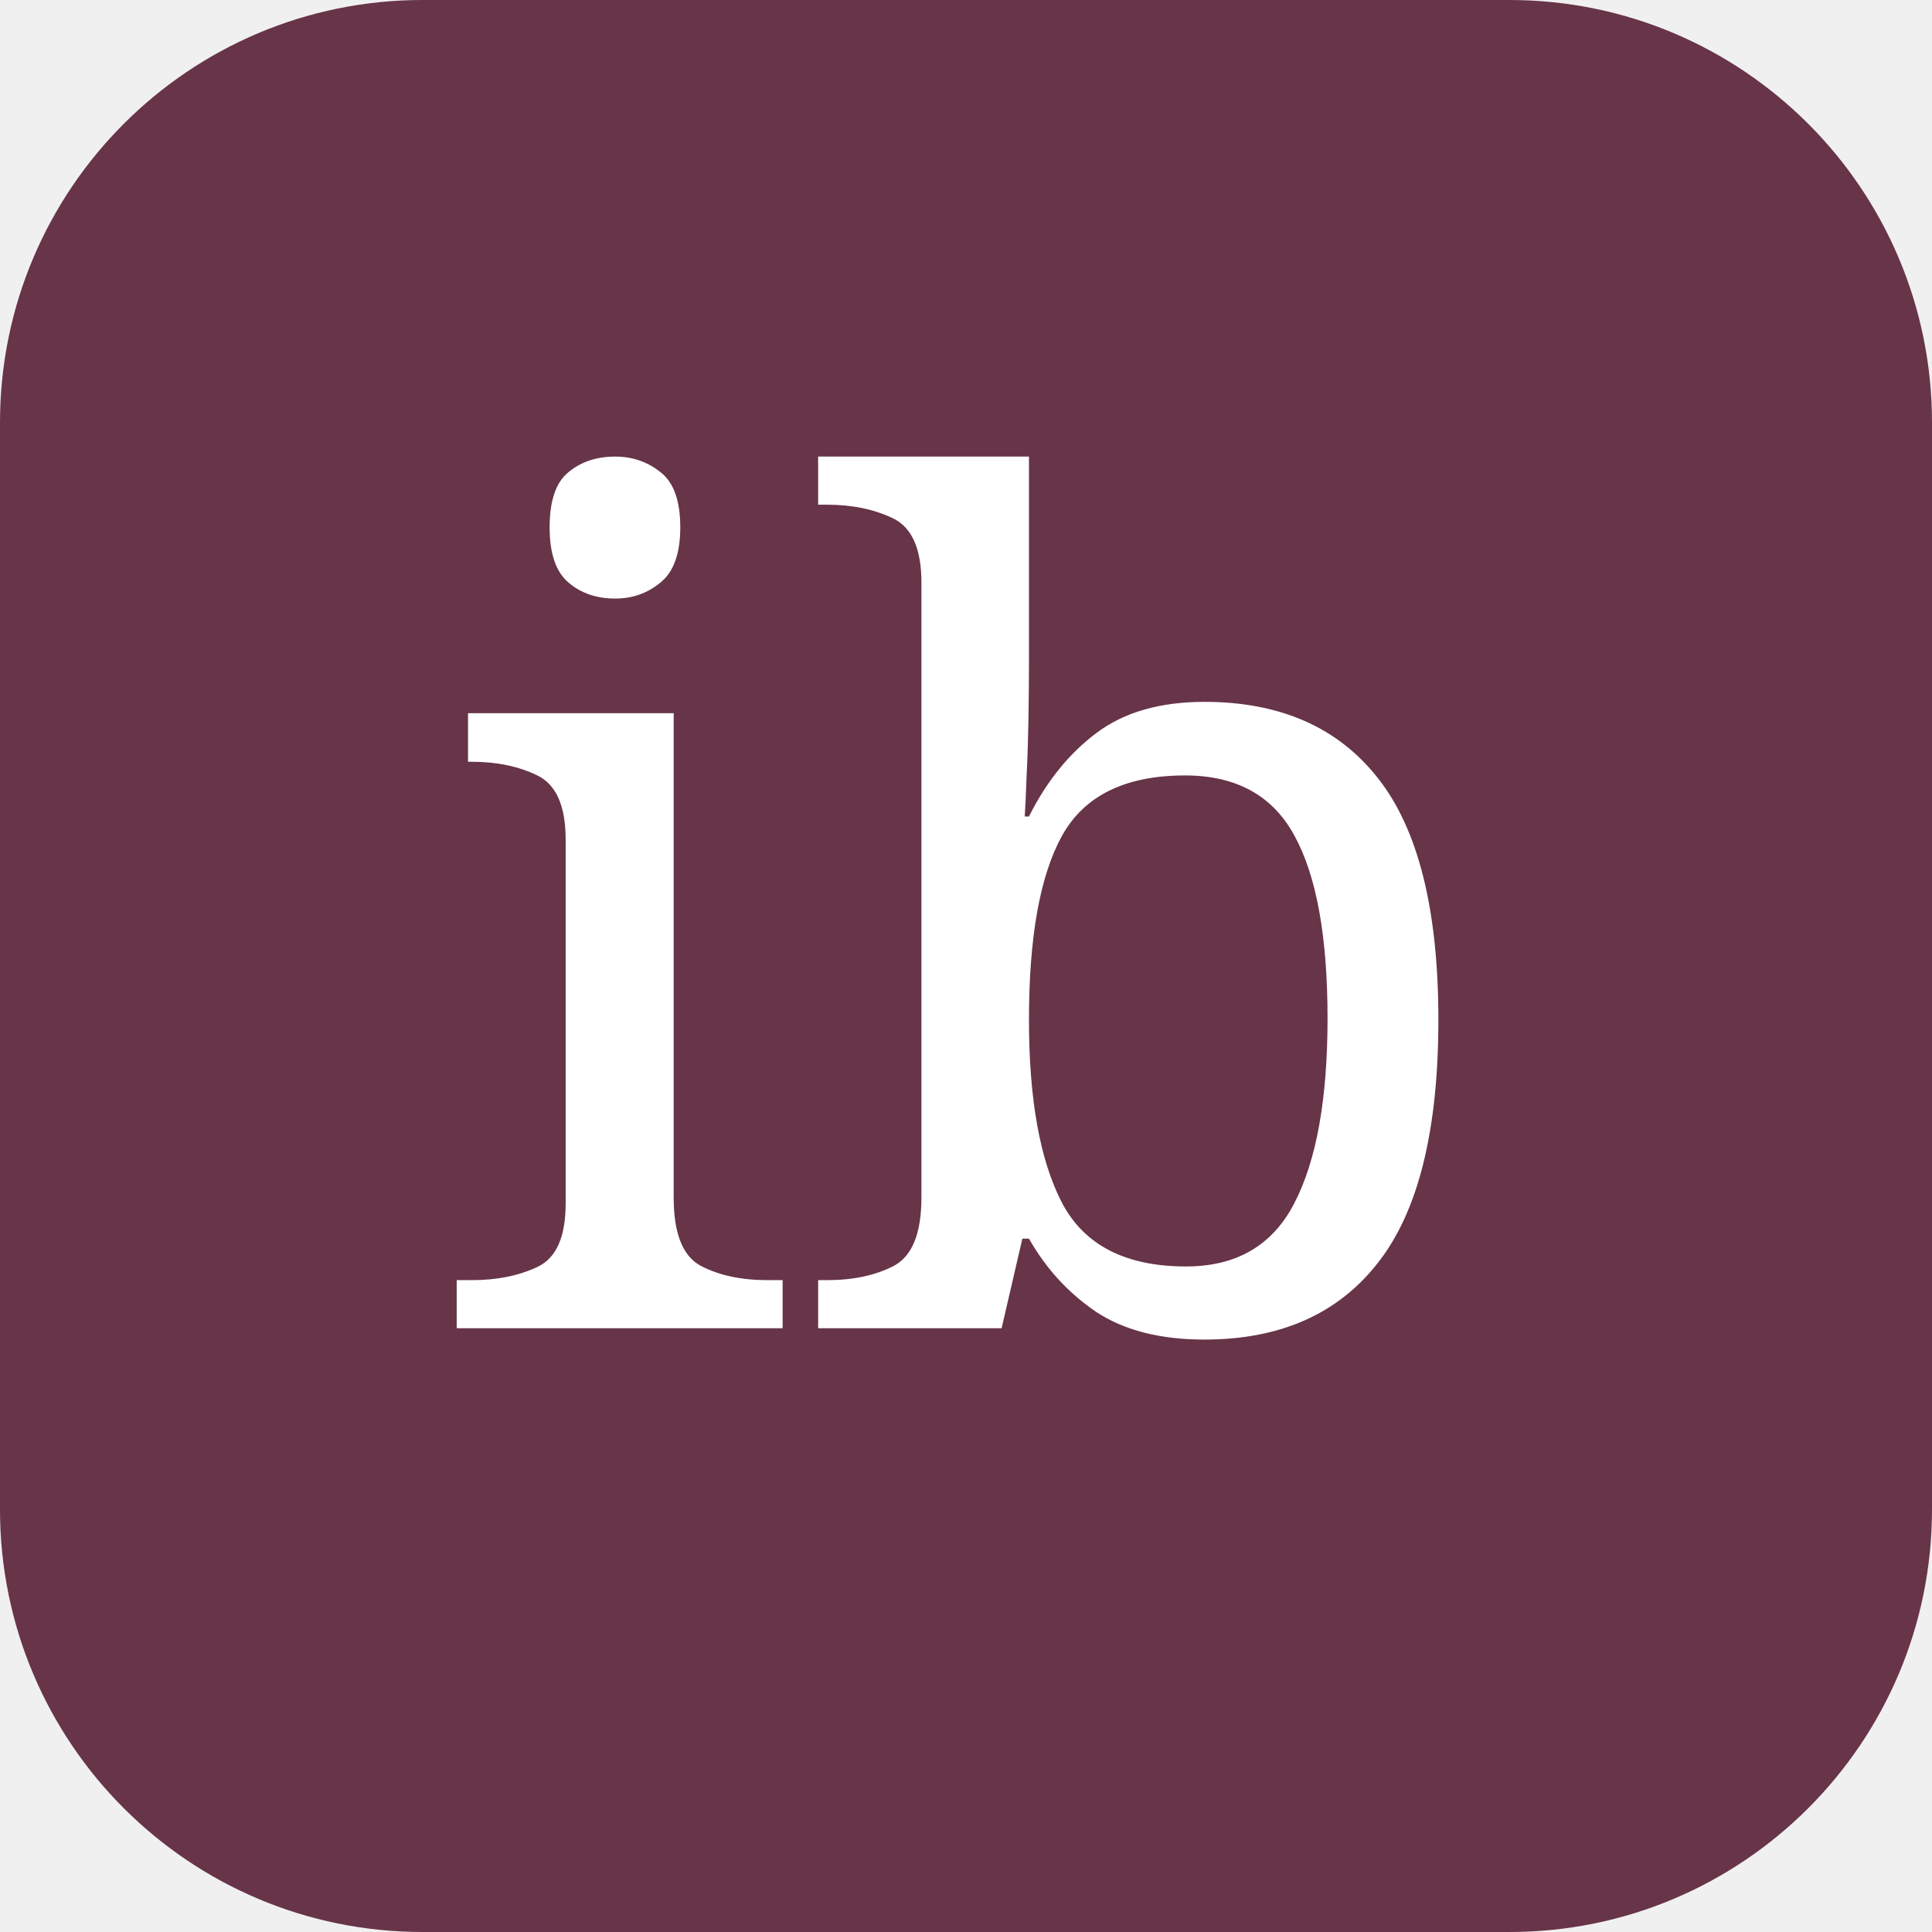
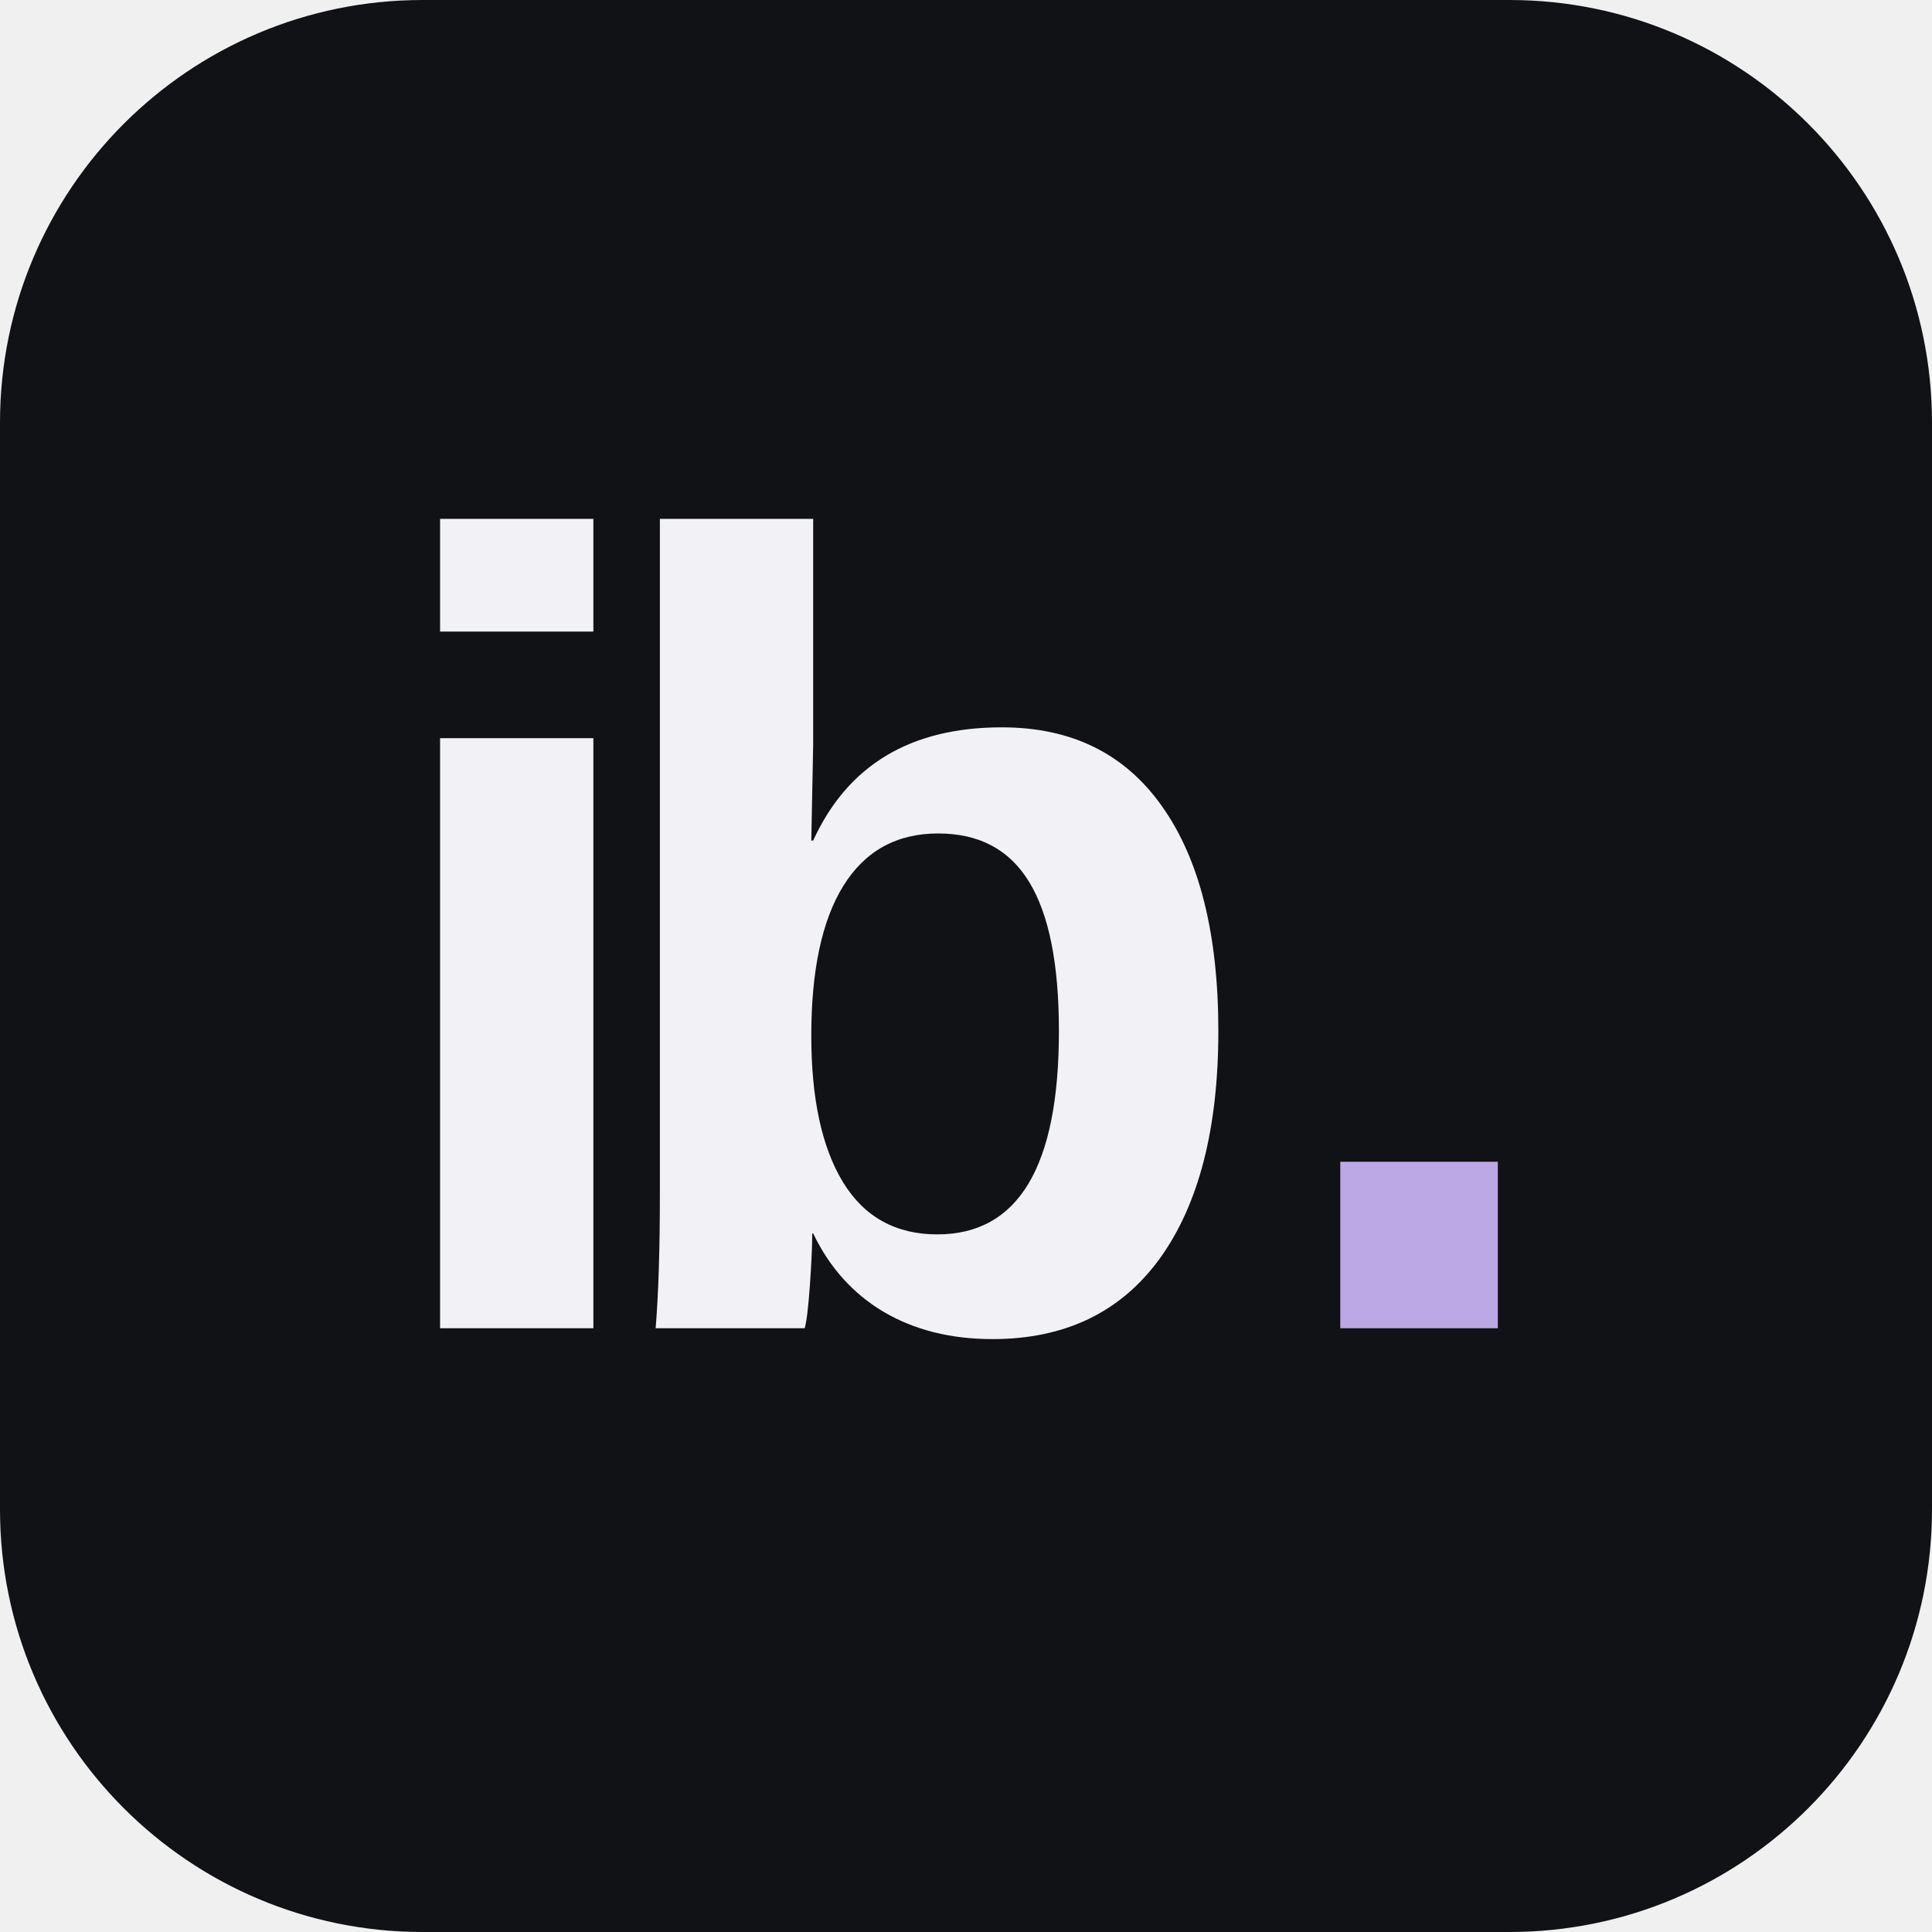
<svg xmlns="http://www.w3.org/2000/svg" viewBox="0 0 64 64">
-   <rect width="64" height="64" rx="14" fill="#673448" />
-   <text x="32" y="44" fill="#fff" font-family="Georgia,serif" font-size="38" text-anchor="middle">ib</text>
+   <rect width="64" height="64" rx="14" fill="#111216" />
+   <text x="12" y="44" font-family="Arial,sans-serif" font-size="37" font-weight="700" letter-spacing="-3" fill="#f2f1f5">ib<tspan fill="#bda8e6">.</tspan>
+   </text>
</svg>
